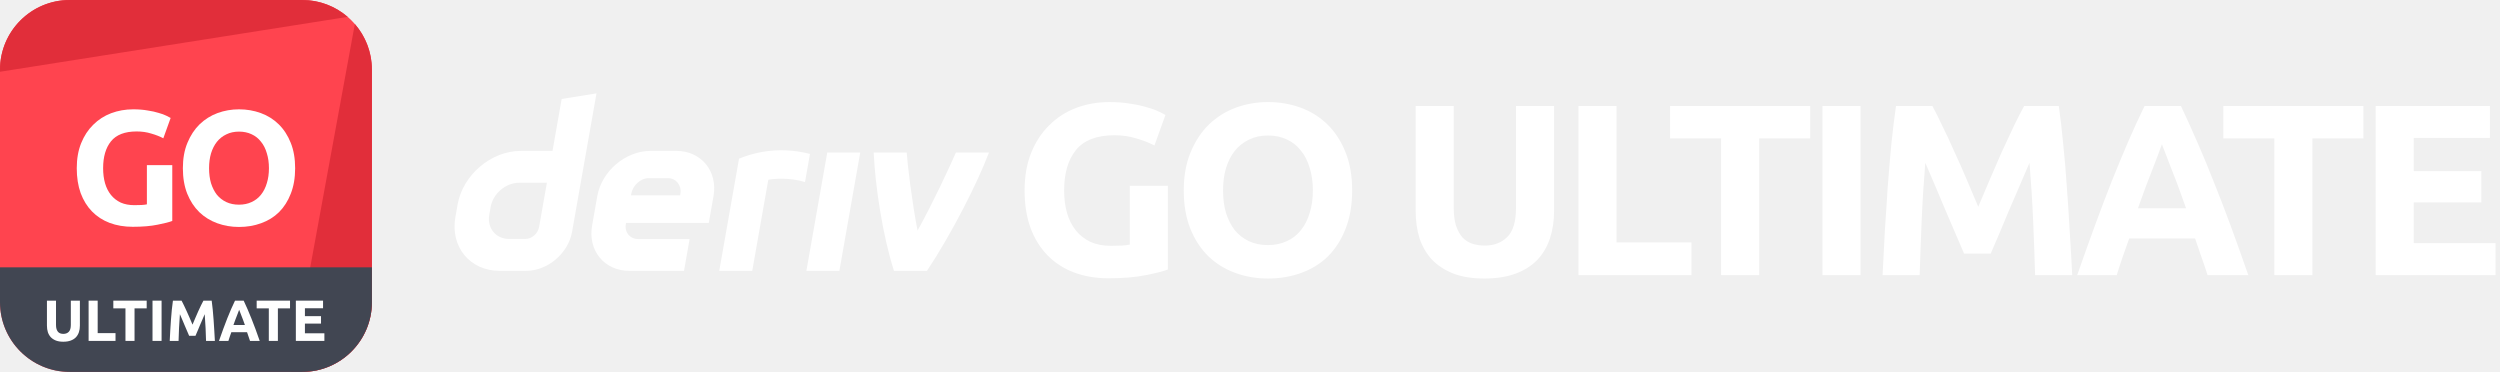
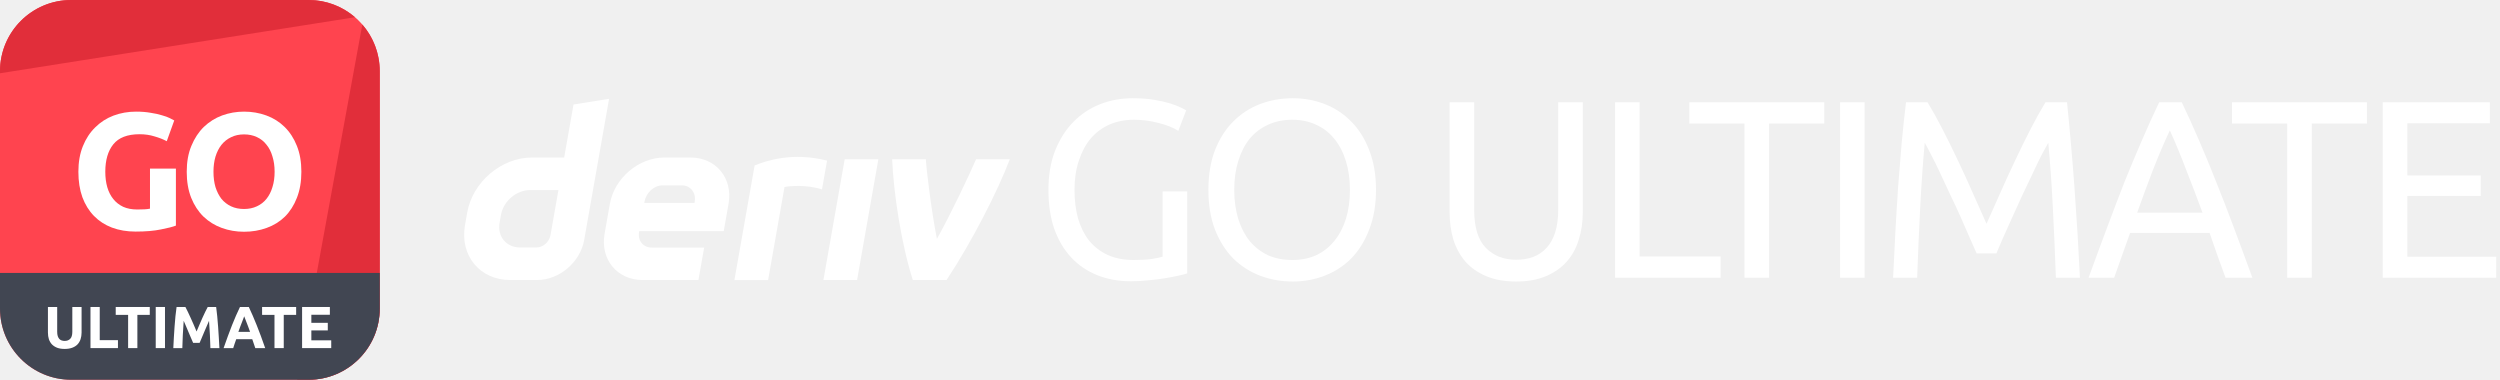
- <svg xmlns="http://www.w3.org/2000/svg" width="484" height="72" viewBox="0 0 484 72" fill="none">
-   <g id="logo / deriv product / deriv go ultimate / brand-dark / logo wordmark horizontal" clip-path="url(#clip0_203_210)">
+ <svg xmlns="http://www.w3.org/2000/svg" width="474" height="72" viewBox="0 0 474 72" fill="none">
+   <g id="logo / deriv product / deriv go ultimate / brand-dark / logo wordmark horizontal" clip-path="url(#clip0_2091_349)">
    <g id="logo">
      <path d="M0 13.5C0 6.044 6.044 0 13.5 0H58.5C65.956 0 72 6.044 72 13.5V58.5C72 65.956 65.956 72 58.5 72H13.5C6.044 72 0 65.956 0 58.5V13.5Z" fill="#FF444F" />
      <path d="M13.5 0C6.044 0 0 6.044 0 13.5V13.892L67.308 3.268C64.943 1.232 61.865 0 58.5 0H13.5Z" fill="#E12E3A" />
      <path d="M68.697 4.652L56.35 72L58.5 72C65.956 72 72 65.956 72 58.5V13.5C72 10.116 70.754 7.022 68.697 4.652Z" fill="#E12E3A" />
      <path d="M0 51.75H72V58.5C72 65.956 65.956 72 58.5 72H13.5C6.044 72 0 65.956 0 58.5V51.75Z" fill="#414652" />
      <path d="M26.453 25.449C24.164 25.449 22.505 26.09 21.476 27.371C20.468 28.631 19.964 30.363 19.964 32.568C19.964 33.639 20.09 34.616 20.342 35.498C20.594 36.359 20.972 37.104 21.476 37.734C21.98 38.364 22.61 38.858 23.366 39.215C24.122 39.551 25.004 39.719 26.012 39.719C26.558 39.719 27.02 39.708 27.398 39.687C27.797 39.666 28.144 39.624 28.438 39.561V31.97H33.352V42.774C32.764 43.005 31.819 43.247 30.517 43.499C29.215 43.772 27.608 43.908 25.697 43.908C24.059 43.908 22.568 43.656 21.224 43.152C19.901 42.648 18.767 41.913 17.822 40.947C16.877 39.981 16.142 38.795 15.617 37.388C15.113 35.981 14.861 34.374 14.861 32.568C14.861 30.741 15.145 29.124 15.712 27.717C16.279 26.31 17.056 25.124 18.043 24.158C19.03 23.171 20.185 22.425 21.508 21.921C22.852 21.417 24.28 21.165 25.792 21.165C26.821 21.165 27.745 21.239 28.564 21.386C29.404 21.512 30.118 21.669 30.706 21.858C31.315 22.026 31.808 22.205 32.186 22.394C32.585 22.583 32.869 22.73 33.037 22.835L31.619 26.772C30.947 26.415 30.17 26.111 29.288 25.859C28.427 25.586 27.482 25.449 26.453 25.449Z" fill="white" />
      <path d="M40.475 32.568C40.475 33.639 40.601 34.605 40.853 35.466C41.126 36.327 41.504 37.073 41.987 37.703C42.491 38.312 43.1 38.784 43.814 39.12C44.528 39.456 45.347 39.624 46.271 39.624C47.174 39.624 47.983 39.456 48.697 39.12C49.432 38.784 50.041 38.312 50.524 37.703C51.028 37.073 51.406 36.327 51.658 35.466C51.931 34.605 52.067 33.639 52.067 32.568C52.067 31.497 51.931 30.531 51.658 29.67C51.406 28.788 51.028 28.043 50.524 27.434C50.041 26.804 49.432 26.321 48.697 25.985C47.983 25.649 47.174 25.481 46.271 25.481C45.347 25.481 44.528 25.659 43.814 26.016C43.1 26.352 42.491 26.835 41.987 27.465C41.504 28.074 41.126 28.82 40.853 29.702C40.601 30.563 40.475 31.518 40.475 32.568ZM57.139 32.568C57.139 34.437 56.855 36.086 56.288 37.514C55.742 38.921 54.986 40.107 54.02 41.073C53.054 42.018 51.899 42.732 50.555 43.215C49.232 43.698 47.804 43.94 46.271 43.94C44.78 43.94 43.373 43.698 42.05 43.215C40.727 42.732 39.572 42.018 38.585 41.073C37.598 40.107 36.821 38.921 36.254 37.514C35.687 36.086 35.404 34.437 35.404 32.568C35.404 30.699 35.698 29.061 36.286 27.654C36.874 26.226 37.661 25.029 38.648 24.063C39.656 23.097 40.811 22.373 42.113 21.89C43.436 21.407 44.822 21.165 46.271 21.165C47.762 21.165 49.169 21.407 50.492 21.89C51.815 22.373 52.97 23.097 53.957 24.063C54.944 25.029 55.721 26.226 56.288 27.654C56.855 29.061 57.139 30.699 57.139 32.568Z" fill="white" />
      <path d="M12.25 66.158C11.702 66.158 11.23 66.083 10.832 65.933C10.435 65.775 10.105 65.561 9.842 65.291C9.587 65.014 9.396 64.688 9.268 64.313C9.148 63.93 9.088 63.51 9.088 63.053V58.204H10.843V62.906C10.843 63.221 10.877 63.491 10.945 63.716C11.02 63.934 11.117 64.114 11.237 64.256C11.365 64.391 11.515 64.489 11.687 64.549C11.867 64.609 12.062 64.639 12.272 64.639C12.7 64.639 13.045 64.508 13.307 64.245C13.577 63.983 13.712 63.536 13.712 62.906V58.204H15.467V63.053C15.467 63.51 15.403 63.93 15.276 64.313C15.148 64.695 14.953 65.025 14.691 65.303C14.428 65.573 14.095 65.783 13.69 65.933C13.285 66.083 12.805 66.158 12.25 66.158Z" fill="white" />
      <path d="M22.364 64.493V66H17.155V58.204H18.91V64.493H22.364Z" fill="white" />
      <path d="M28.398 58.204V59.7H26.046V66H24.291V59.7H21.94V58.204H28.398Z" fill="white" />
      <path d="M29.526 58.204H31.281V66H29.526V58.204Z" fill="white" />
      <path d="M35.155 58.204C35.29 58.451 35.444 58.759 35.616 59.126C35.796 59.486 35.98 59.88 36.168 60.308C36.363 60.728 36.554 61.159 36.741 61.601C36.929 62.044 37.105 62.46 37.27 62.85C37.435 62.46 37.611 62.044 37.799 61.601C37.986 61.159 38.174 60.728 38.361 60.308C38.556 59.88 38.74 59.486 38.913 59.126C39.093 58.759 39.25 58.451 39.385 58.204H40.983C41.058 58.721 41.125 59.303 41.185 59.948C41.253 60.585 41.309 61.253 41.354 61.95C41.406 62.64 41.451 63.334 41.489 64.031C41.534 64.729 41.571 65.385 41.601 66H39.891C39.869 65.243 39.839 64.418 39.801 63.525C39.764 62.633 39.708 61.733 39.633 60.825C39.498 61.14 39.348 61.489 39.183 61.871C39.018 62.254 38.853 62.636 38.688 63.019C38.53 63.401 38.376 63.769 38.226 64.121C38.076 64.466 37.949 64.763 37.844 65.01H36.618C36.513 64.763 36.385 64.466 36.235 64.121C36.085 63.769 35.928 63.401 35.763 63.019C35.605 62.636 35.444 62.254 35.279 61.871C35.114 61.489 34.964 61.14 34.829 60.825C34.754 61.733 34.698 62.633 34.66 63.525C34.623 64.418 34.593 65.243 34.57 66H32.86C32.89 65.385 32.924 64.729 32.961 64.031C33.006 63.334 33.051 62.64 33.096 61.95C33.149 61.253 33.205 60.585 33.265 59.948C33.333 59.303 33.404 58.721 33.479 58.204H35.155Z" fill="white" />
      <path d="M48.402 66C48.319 65.73 48.225 65.453 48.12 65.168C48.023 64.883 47.925 64.598 47.828 64.313H44.79C44.693 64.598 44.592 64.883 44.487 65.168C44.389 65.453 44.299 65.73 44.217 66H42.394C42.687 65.16 42.964 64.384 43.227 63.671C43.489 62.959 43.744 62.288 43.992 61.658C44.247 61.028 44.494 60.431 44.734 59.869C44.982 59.299 45.237 58.744 45.499 58.204H47.175C47.43 58.744 47.682 59.299 47.929 59.869C48.177 60.431 48.424 61.028 48.672 61.658C48.927 62.288 49.185 62.959 49.448 63.671C49.71 64.384 49.988 65.16 50.28 66H48.402ZM46.298 59.97C46.26 60.083 46.204 60.236 46.129 60.431C46.054 60.626 45.968 60.851 45.87 61.106C45.773 61.361 45.664 61.643 45.544 61.95C45.432 62.258 45.315 62.58 45.195 62.918H47.412C47.292 62.58 47.175 62.258 47.063 61.95C46.95 61.643 46.842 61.361 46.737 61.106C46.639 60.851 46.553 60.626 46.478 60.431C46.403 60.236 46.343 60.083 46.298 59.97Z" fill="white" />
      <path d="M56.149 58.204V59.7H53.798V66H52.043V59.7H49.692V58.204H56.149Z" fill="white" />
      <path d="M57.277 66V58.204H62.542V59.678H59.032V61.208H62.148V62.648H59.032V64.526H62.801V66H57.277Z" fill="white" />
    </g>
    <g id="wordmark">
-       <path fill-rule="evenodd" clip-rule="evenodd" d="M108.739 19.162L106.967 29.213H100.815C95.075 29.213 89.605 33.863 88.591 39.603L88.161 42.046C87.152 47.785 90.982 52.435 96.721 52.435H101.852C106.035 52.435 110.02 49.049 110.756 44.866L115.482 18.078L108.739 19.162ZM104.374 43.918C104.147 45.21 102.984 46.262 101.692 46.262H98.575C95.995 46.262 94.269 44.168 94.721 41.583L94.99 40.06C95.448 37.48 97.909 35.382 100.489 35.382H105.879L104.374 43.918Z" fill="white" />
-       <path d="M156.118 52.437H162.503L166.54 29.535H160.155L156.118 52.437Z" fill="white" />
-       <path d="M156.331 32.518C156.491 31.612 156.651 30.706 156.811 29.799C150.259 28.111 145.155 29.858 143.077 30.718C143.077 30.718 140.112 47.522 139.245 52.443H145.634C146.671 46.562 147.708 40.68 148.744 34.799C149.703 34.608 152.824 34.309 155.849 35.249C156.009 34.34 156.17 33.43 156.331 32.521L156.331 32.518Z" fill="white" />
-       <path fill-rule="evenodd" clip-rule="evenodd" d="M130.914 29.211H125.948C121.104 29.211 116.487 33.135 115.634 37.978L114.629 43.67C113.776 48.514 117.006 52.438 121.85 52.438H132.423L133.508 46.283H123.571C121.958 46.283 120.878 44.977 121.166 43.359L121.199 43.166H137.219L138.134 37.978C138.988 33.135 135.757 29.211 130.914 29.211ZM131.725 37.487L131.687 37.818H122.161L122.213 37.525C122.5 35.912 123.972 34.493 125.589 34.493H129.31C130.909 34.493 131.989 35.889 131.725 37.487Z" fill="white" />
-       <path d="M177.639 44.641C180.538 39.425 183.734 32.581 185.066 29.535H191.461C189.284 35.323 184.296 45.168 179.463 52.437H173.073C170.855 45.519 169.423 35.879 169.149 29.535H175.54C175.655 31.605 176.581 39.279 177.639 44.641Z" fill="white" />
-       <path d="M215.75 26.186C212.316 26.186 209.828 27.147 208.284 29.068C206.772 30.958 206.016 33.557 206.016 36.864C206.016 38.471 206.205 39.936 206.583 41.259C206.961 42.55 207.528 43.669 208.284 44.614C209.04 45.559 209.985 46.299 211.119 46.834C212.253 47.338 213.576 47.59 215.088 47.59C215.907 47.59 216.6 47.575 217.167 47.543C217.766 47.512 218.286 47.449 218.727 47.354V35.967H226.098V52.174C225.216 52.52 223.798 52.882 221.845 53.26C219.892 53.67 217.482 53.875 214.616 53.875C212.159 53.875 209.922 53.497 207.906 52.741C205.922 51.985 204.221 50.882 202.803 49.433C201.386 47.984 200.283 46.204 199.496 44.094C198.74 41.983 198.362 39.574 198.362 36.864C198.362 34.124 198.787 31.698 199.638 29.588C200.488 27.477 201.654 25.698 203.134 24.249C204.615 22.768 206.347 21.65 208.332 20.894C210.348 20.138 212.49 19.76 214.758 19.76C216.301 19.76 217.687 19.87 218.916 20.091C220.176 20.28 221.247 20.516 222.129 20.799C223.042 21.052 223.782 21.319 224.349 21.603C224.948 21.886 225.373 22.107 225.625 22.264L223.499 28.171C222.491 27.635 221.325 27.178 220.002 26.8C218.711 26.391 217.293 26.186 215.75 26.186Z" fill="white" />
-       <path d="M236.783 36.864C236.783 38.471 236.972 39.92 237.35 41.212C237.76 42.503 238.327 43.621 239.051 44.566C239.807 45.48 240.721 46.189 241.792 46.693C242.863 47.197 244.091 47.449 245.477 47.449C246.832 47.449 248.044 47.197 249.115 46.693C250.218 46.189 251.131 45.48 251.856 44.566C252.612 43.621 253.179 42.503 253.557 41.212C253.966 39.92 254.171 38.471 254.171 36.864C254.171 35.258 253.966 33.809 253.557 32.517C253.179 31.195 252.612 30.076 251.856 29.163C251.131 28.218 250.218 27.493 249.115 26.989C248.044 26.485 246.832 26.233 245.477 26.233C244.091 26.233 242.863 26.501 241.792 27.037C240.721 27.541 239.807 28.265 239.051 29.21C238.327 30.123 237.76 31.242 237.35 32.565C236.972 33.856 236.783 35.289 236.783 36.864ZM261.778 36.864C261.778 39.668 261.353 42.141 260.503 44.283C259.684 46.393 258.55 48.173 257.101 49.622C255.652 51.04 253.919 52.111 251.903 52.835C249.919 53.56 247.777 53.922 245.477 53.922C243.241 53.922 241.13 53.56 239.146 52.835C237.161 52.111 235.429 51.04 233.948 49.622C232.468 48.173 231.302 46.393 230.452 44.283C229.601 42.141 229.176 39.668 229.176 36.864C229.176 34.061 229.617 31.604 230.499 29.494C231.381 27.352 232.562 25.556 234.043 24.107C235.555 22.658 237.287 21.571 239.24 20.847C241.225 20.122 243.304 19.76 245.477 19.76C247.714 19.76 249.824 20.122 251.809 20.847C253.793 21.571 255.526 22.658 257.006 24.107C258.487 25.556 259.652 27.352 260.503 29.494C261.353 31.604 261.778 34.061 261.778 36.864Z" fill="white" />
-       <path d="M287.354 53.922C285.054 53.922 283.07 53.607 281.4 52.977C279.731 52.315 278.345 51.418 277.242 50.284C276.171 49.118 275.368 47.748 274.832 46.173C274.328 44.566 274.076 42.802 274.076 40.881V20.516H281.447V40.267C281.447 41.59 281.589 42.724 281.873 43.669C282.188 44.582 282.597 45.338 283.101 45.937C283.637 46.504 284.267 46.913 284.991 47.165C285.747 47.417 286.566 47.543 287.448 47.543C289.244 47.543 290.693 46.992 291.795 45.889C292.929 44.787 293.496 42.913 293.496 40.267V20.516H300.867V40.881C300.867 42.802 300.599 44.566 300.064 46.173C299.528 47.779 298.709 49.165 297.607 50.331C296.504 51.465 295.103 52.347 293.402 52.977C291.701 53.607 289.685 53.922 287.354 53.922Z" fill="white" />
-       <path d="M327.47 46.929V53.26H305.594V20.516H312.965V46.929H327.47Z" fill="white" />
-       <path d="M350.451 20.516V26.8H340.575V53.26H333.204V26.8H323.329V20.516H350.451Z" fill="white" />
-       <path d="M352.825 20.516H360.196V53.26H352.825V20.516Z" fill="white" />
-       <path d="M374.107 20.516C374.674 21.555 375.32 22.847 376.044 24.39C376.8 25.902 377.572 27.556 378.359 29.352C379.178 31.116 379.982 32.927 380.769 34.785C381.557 36.644 382.297 38.392 382.99 40.03C383.683 38.392 384.423 36.644 385.211 34.785C385.998 32.927 386.786 31.116 387.573 29.352C388.392 27.556 389.164 25.902 389.888 24.39C390.644 22.847 391.306 21.555 391.873 20.516H398.582C398.897 22.689 399.181 25.131 399.433 27.84C399.716 30.517 399.953 33.321 400.142 36.25C400.362 39.148 400.551 42.062 400.709 44.992C400.898 47.921 401.055 50.677 401.181 53.26H393.999C393.905 50.079 393.779 46.614 393.621 42.865C393.464 39.117 393.227 35.337 392.912 31.525C392.345 32.848 391.715 34.313 391.022 35.919C390.329 37.526 389.636 39.133 388.943 40.739C388.282 42.346 387.636 43.889 387.006 45.37C386.376 46.819 385.841 48.063 385.4 49.102H380.249C379.808 48.063 379.273 46.819 378.643 45.37C378.013 43.889 377.351 42.346 376.658 40.739C375.997 39.133 375.32 37.526 374.627 35.919C373.934 34.313 373.304 32.848 372.737 31.525C372.422 35.337 372.185 39.117 372.028 42.865C371.87 46.614 371.744 50.079 371.65 53.26H364.468C364.594 50.677 364.736 47.921 364.893 44.992C365.082 42.062 365.271 39.148 365.46 36.25C365.681 33.321 365.917 30.517 366.169 27.84C366.452 25.131 366.752 22.689 367.067 20.516H374.107Z" fill="white" />
-       <path d="M427.379 53.26C427.033 52.126 426.639 50.961 426.198 49.764C425.789 48.567 425.379 47.37 424.97 46.173H412.212C411.803 47.37 411.377 48.567 410.936 49.764C410.527 50.961 410.149 52.126 409.802 53.26H402.148C403.376 49.732 404.542 46.472 405.644 43.48C406.747 40.487 407.818 37.668 408.857 35.022C409.928 32.376 410.968 29.872 411.976 27.509C413.015 25.115 414.086 22.784 415.189 20.516H422.229C423.3 22.784 424.355 25.115 425.395 27.509C426.434 29.872 427.474 32.376 428.513 35.022C429.584 37.668 430.671 40.487 431.774 43.48C432.876 46.472 434.042 49.732 435.27 53.26H427.379ZM418.544 27.934C418.386 28.407 418.15 29.052 417.835 29.872C417.52 30.691 417.158 31.636 416.748 32.706C416.339 33.778 415.882 34.959 415.378 36.25C414.905 37.542 414.417 38.896 413.913 40.314H423.221C422.717 38.896 422.229 37.542 421.757 36.25C421.284 34.959 420.827 33.778 420.386 32.706C419.977 31.636 419.615 30.691 419.3 29.872C418.985 29.052 418.733 28.407 418.544 27.934Z" fill="white" />
-       <path d="M457.557 20.516V26.8H447.681V53.26H440.31V26.8H430.435V20.516H457.557Z" fill="white" />
-       <path d="M459.931 53.26V20.516H482.044V26.706H467.302V33.132H480.391V39.18H467.302V47.071H483.131V53.26H459.931Z" fill="white" />
+       <path fill-rule="evenodd" clip-rule="evenodd" d="M108.739 19.818L106.967 29.869H100.815C95.075 29.869 89.605 34.519 88.591 40.259L88.161 42.702C87.152 48.441 90.982 53.091 96.721 53.091H101.852C106.035 53.091 110.02 49.705 110.756 45.522L115.482 18.734L108.739 19.818ZM104.374 44.574C104.147 45.866 102.984 46.918 101.692 46.918H98.575C95.995 46.918 94.269 44.824 94.721 42.239L94.99 40.716C95.448 38.136 97.909 36.038 100.489 36.038H105.879L104.374 44.574Z" fill="white" />
+       <path d="M156.118 53.093H162.503L166.54 30.191H160.155L156.118 53.093Z" fill="white" />
+       <path d="M156.331 33.174C156.491 32.268 156.651 31.361 156.811 30.455C150.259 28.767 145.155 30.514 143.077 31.374C143.077 31.374 140.112 48.178 139.245 53.098H145.634C146.671 47.218 147.708 41.336 148.744 35.455C149.703 35.264 152.824 34.965 155.849 35.905C156.009 34.995 156.17 34.086 156.331 33.177L156.331 33.174Z" fill="white" />
+       <path fill-rule="evenodd" clip-rule="evenodd" d="M130.914 29.867H125.948C121.104 29.867 116.487 33.791 115.634 38.634L114.629 44.326C113.776 49.17 117.006 53.094 121.85 53.094H132.423L133.508 46.939H123.571C121.958 46.939 120.878 45.633 121.166 44.015L121.199 43.822H137.219L138.134 38.634C138.988 33.791 135.757 29.867 130.914 29.867ZM131.725 38.144L131.687 38.474H122.161L122.213 38.181C122.5 36.568 123.972 35.149 125.589 35.149H129.31C130.909 35.149 131.989 36.545 131.725 38.144Z" fill="white" />
+       <path d="M177.639 45.297C180.538 40.081 183.734 33.237 185.066 30.191H191.461C189.284 35.979 184.296 45.824 179.463 53.093H173.073C170.855 46.174 169.423 36.535 169.149 30.191H175.54C175.655 32.261 176.581 39.935 177.639 45.297Z" fill="white" />
+       <path d="M220.432 36.288H225.088V51.84C224.704 51.968 224.144 52.112 223.408 52.272C222.704 52.432 221.872 52.592 220.912 52.752C219.984 52.912 218.96 53.04 217.84 53.136C216.72 53.264 215.584 53.328 214.432 53.328C212.096 53.328 209.968 52.944 208.048 52.176C206.128 51.408 204.48 50.288 203.104 48.816C201.728 47.344 200.656 45.536 199.888 43.392C199.152 41.248 198.784 38.784 198.784 36C198.784 33.216 199.2 30.752 200.032 28.608C200.896 26.432 202.048 24.608 203.488 23.136C204.928 21.664 206.608 20.544 208.528 19.776C210.48 19.008 212.56 18.624 214.768 18.624C216.272 18.624 217.6 18.72 218.752 18.912C219.936 19.104 220.944 19.328 221.776 19.584C222.608 19.84 223.28 20.096 223.792 20.352C224.336 20.608 224.704 20.8 224.896 20.928L223.408 24.816C222.48 24.208 221.248 23.712 219.712 23.328C218.176 22.912 216.608 22.704 215.008 22.704C213.312 22.704 211.76 23.008 210.352 23.616C208.976 24.224 207.792 25.104 206.8 26.256C205.84 27.408 205.088 28.816 204.544 30.48C204 32.112 203.728 33.952 203.728 36C203.728 37.984 203.952 39.792 204.4 41.424C204.88 43.056 205.584 44.464 206.512 45.648C207.472 46.8 208.64 47.696 210.016 48.336C211.424 48.976 213.072 49.296 214.96 49.296C216.304 49.296 217.44 49.232 218.368 49.104C219.328 48.944 220.016 48.8 220.432 48.672V36.288Z" fill="white" />
+       <path d="M229.114 36C229.114 33.152 229.53 30.64 230.362 28.464C231.226 26.288 232.378 24.48 233.818 23.04C235.29 21.568 236.986 20.464 238.906 19.728C240.858 18.992 242.922 18.624 245.098 18.624C247.242 18.624 249.258 18.992 251.146 19.728C253.066 20.464 254.746 21.568 256.186 23.04C257.626 24.48 258.762 26.288 259.594 28.464C260.458 30.64 260.89 33.152 260.89 36C260.89 38.848 260.458 41.36 259.594 43.536C258.762 45.712 257.626 47.536 256.186 49.008C254.746 50.448 253.066 51.536 251.146 52.272C249.258 53.008 247.242 53.376 245.098 53.376C242.922 53.376 240.858 53.008 238.906 52.272C236.986 51.536 235.29 50.448 233.818 49.008C232.378 47.536 231.226 45.712 230.362 43.536C229.53 41.36 229.114 38.848 229.114 36ZM234.01 36C234.01 38.016 234.266 39.856 234.778 41.52C235.29 43.152 236.01 44.544 236.938 45.696C237.898 46.848 239.05 47.744 240.394 48.384C241.77 48.992 243.306 49.296 245.002 49.296C246.698 49.296 248.218 48.992 249.562 48.384C250.906 47.744 252.042 46.848 252.97 45.696C253.93 44.544 254.666 43.152 255.178 41.52C255.69 39.856 255.946 38.016 255.946 36C255.946 33.984 255.69 32.16 255.178 30.528C254.666 28.864 253.93 27.456 252.97 26.304C252.042 25.152 250.906 24.272 249.562 23.664C248.218 23.024 246.698 22.704 245.002 22.704C243.306 22.704 241.77 23.024 240.394 23.664C239.05 24.272 237.898 25.152 236.938 26.304C236.01 27.456 235.29 28.864 234.778 30.528C234.266 32.16 234.01 33.984 234.01 36Z" fill="white" />
+       <path d="M287.471 53.376C285.295 53.376 283.407 53.04 281.807 52.368C280.207 51.696 278.895 50.784 277.871 49.632C276.847 48.448 276.079 47.056 275.567 45.456C275.087 43.856 274.847 42.128 274.847 40.272V19.392H279.503V39.744C279.503 43.072 280.239 45.488 281.711 46.992C283.183 48.496 285.103 49.248 287.471 49.248C288.655 49.248 289.727 49.072 290.687 48.72C291.679 48.336 292.527 47.76 293.231 46.992C293.935 46.224 294.479 45.248 294.863 44.064C295.247 42.848 295.439 41.408 295.439 39.744V19.392H300.095V40.272C300.095 42.128 299.839 43.856 299.327 45.456C298.847 47.056 298.079 48.448 297.023 49.632C295.999 50.784 294.687 51.696 293.087 52.368C291.519 53.04 289.647 53.376 287.471 53.376Z" fill="white" />
+       <path d="M326.23 48.624V52.656H306.214V19.392H310.87V48.624H326.23Z" fill="white" />
+       <path d="M345.877 19.392V23.424H335.413V52.656H330.757V23.424H320.293V19.392H345.877Z" fill="white" />
+       <path d="M348.874 19.392H353.53V52.656H348.874V19.392Z" fill="white" />
+       <path d="M374.772 48.048C374.452 47.28 374.02 46.304 373.476 45.12C372.964 43.936 372.404 42.656 371.796 41.28C371.188 39.904 370.532 38.496 369.828 37.056C369.156 35.584 368.516 34.208 367.908 32.928C367.3 31.616 366.724 30.448 366.18 29.424C365.668 28.4 365.252 27.616 364.932 27.072C364.58 30.848 364.292 34.944 364.068 39.36C363.844 43.744 363.652 48.176 363.492 52.656H358.932C359.06 49.776 359.204 46.88 359.364 43.968C359.524 41.024 359.7 38.144 359.892 35.328C360.116 32.48 360.34 29.712 360.564 27.024C360.82 24.336 361.092 21.792 361.38 19.392H365.46C366.324 20.8 367.252 22.464 368.244 24.384C369.236 26.304 370.228 28.32 371.22 30.432C372.212 32.512 373.172 34.608 374.1 36.72C375.028 38.8 375.876 40.704 376.644 42.432C377.412 40.704 378.26 38.8 379.188 36.72C380.116 34.608 381.076 32.512 382.068 30.432C383.06 28.32 384.052 26.304 385.044 24.384C386.036 22.464 386.964 20.8 387.828 19.392H391.908C392.996 30.112 393.812 41.2 394.356 52.656H389.796C389.636 48.176 389.444 43.744 389.22 39.36C388.996 34.944 388.708 30.848 388.356 27.072C388.036 27.616 387.604 28.4 387.06 29.424C386.548 30.448 385.988 31.616 385.38 32.928C384.772 34.208 384.116 35.584 383.412 37.056C382.74 38.496 382.1 39.904 381.492 41.28C380.884 42.656 380.308 43.936 379.764 45.12C379.252 46.304 378.836 47.28 378.516 48.048H374.772Z" fill="white" />
+       <path d="M421.961 52.656C421.417 51.216 420.905 49.808 420.425 48.432C419.945 47.024 419.449 45.6 418.937 44.16H403.865L400.841 52.656H395.993C397.273 49.136 398.473 45.888 399.593 42.912C400.713 39.904 401.801 37.056 402.857 34.368C403.945 31.68 405.017 29.12 406.073 26.688C407.129 24.224 408.233 21.792 409.385 19.392H413.657C414.809 21.792 415.913 24.224 416.969 26.688C418.025 29.12 419.081 31.68 420.137 34.368C421.225 37.056 422.329 39.904 423.449 42.912C424.569 45.888 425.769 49.136 427.049 52.656H421.961ZM417.593 40.32C416.569 37.536 415.545 34.848 414.521 32.256C413.529 29.632 412.489 27.12 411.401 24.72C410.281 27.12 409.209 29.632 408.185 32.256C407.193 34.848 406.201 37.536 405.209 40.32H417.593Z" fill="white" />
+       <path d="M448.775 19.392V23.424H438.311V52.656H433.655V23.424H423.191V19.392H448.775Z" fill="white" />
+       <path d="M451.772 52.656V19.392H472.076V23.376H456.428V33.264H470.348V37.152H456.428V48.672H473.276V52.656H451.772Z" fill="white" />
    </g>
  </g>
  <defs>
-     <clipPath id="clip0_203_210">
-       <rect width="484" height="72" fill="white" />
+     <clipPath id="clip0_2091_349">
+       <rect width="474" height="72" fill="white" />
    </clipPath>
  </defs>
</svg>
